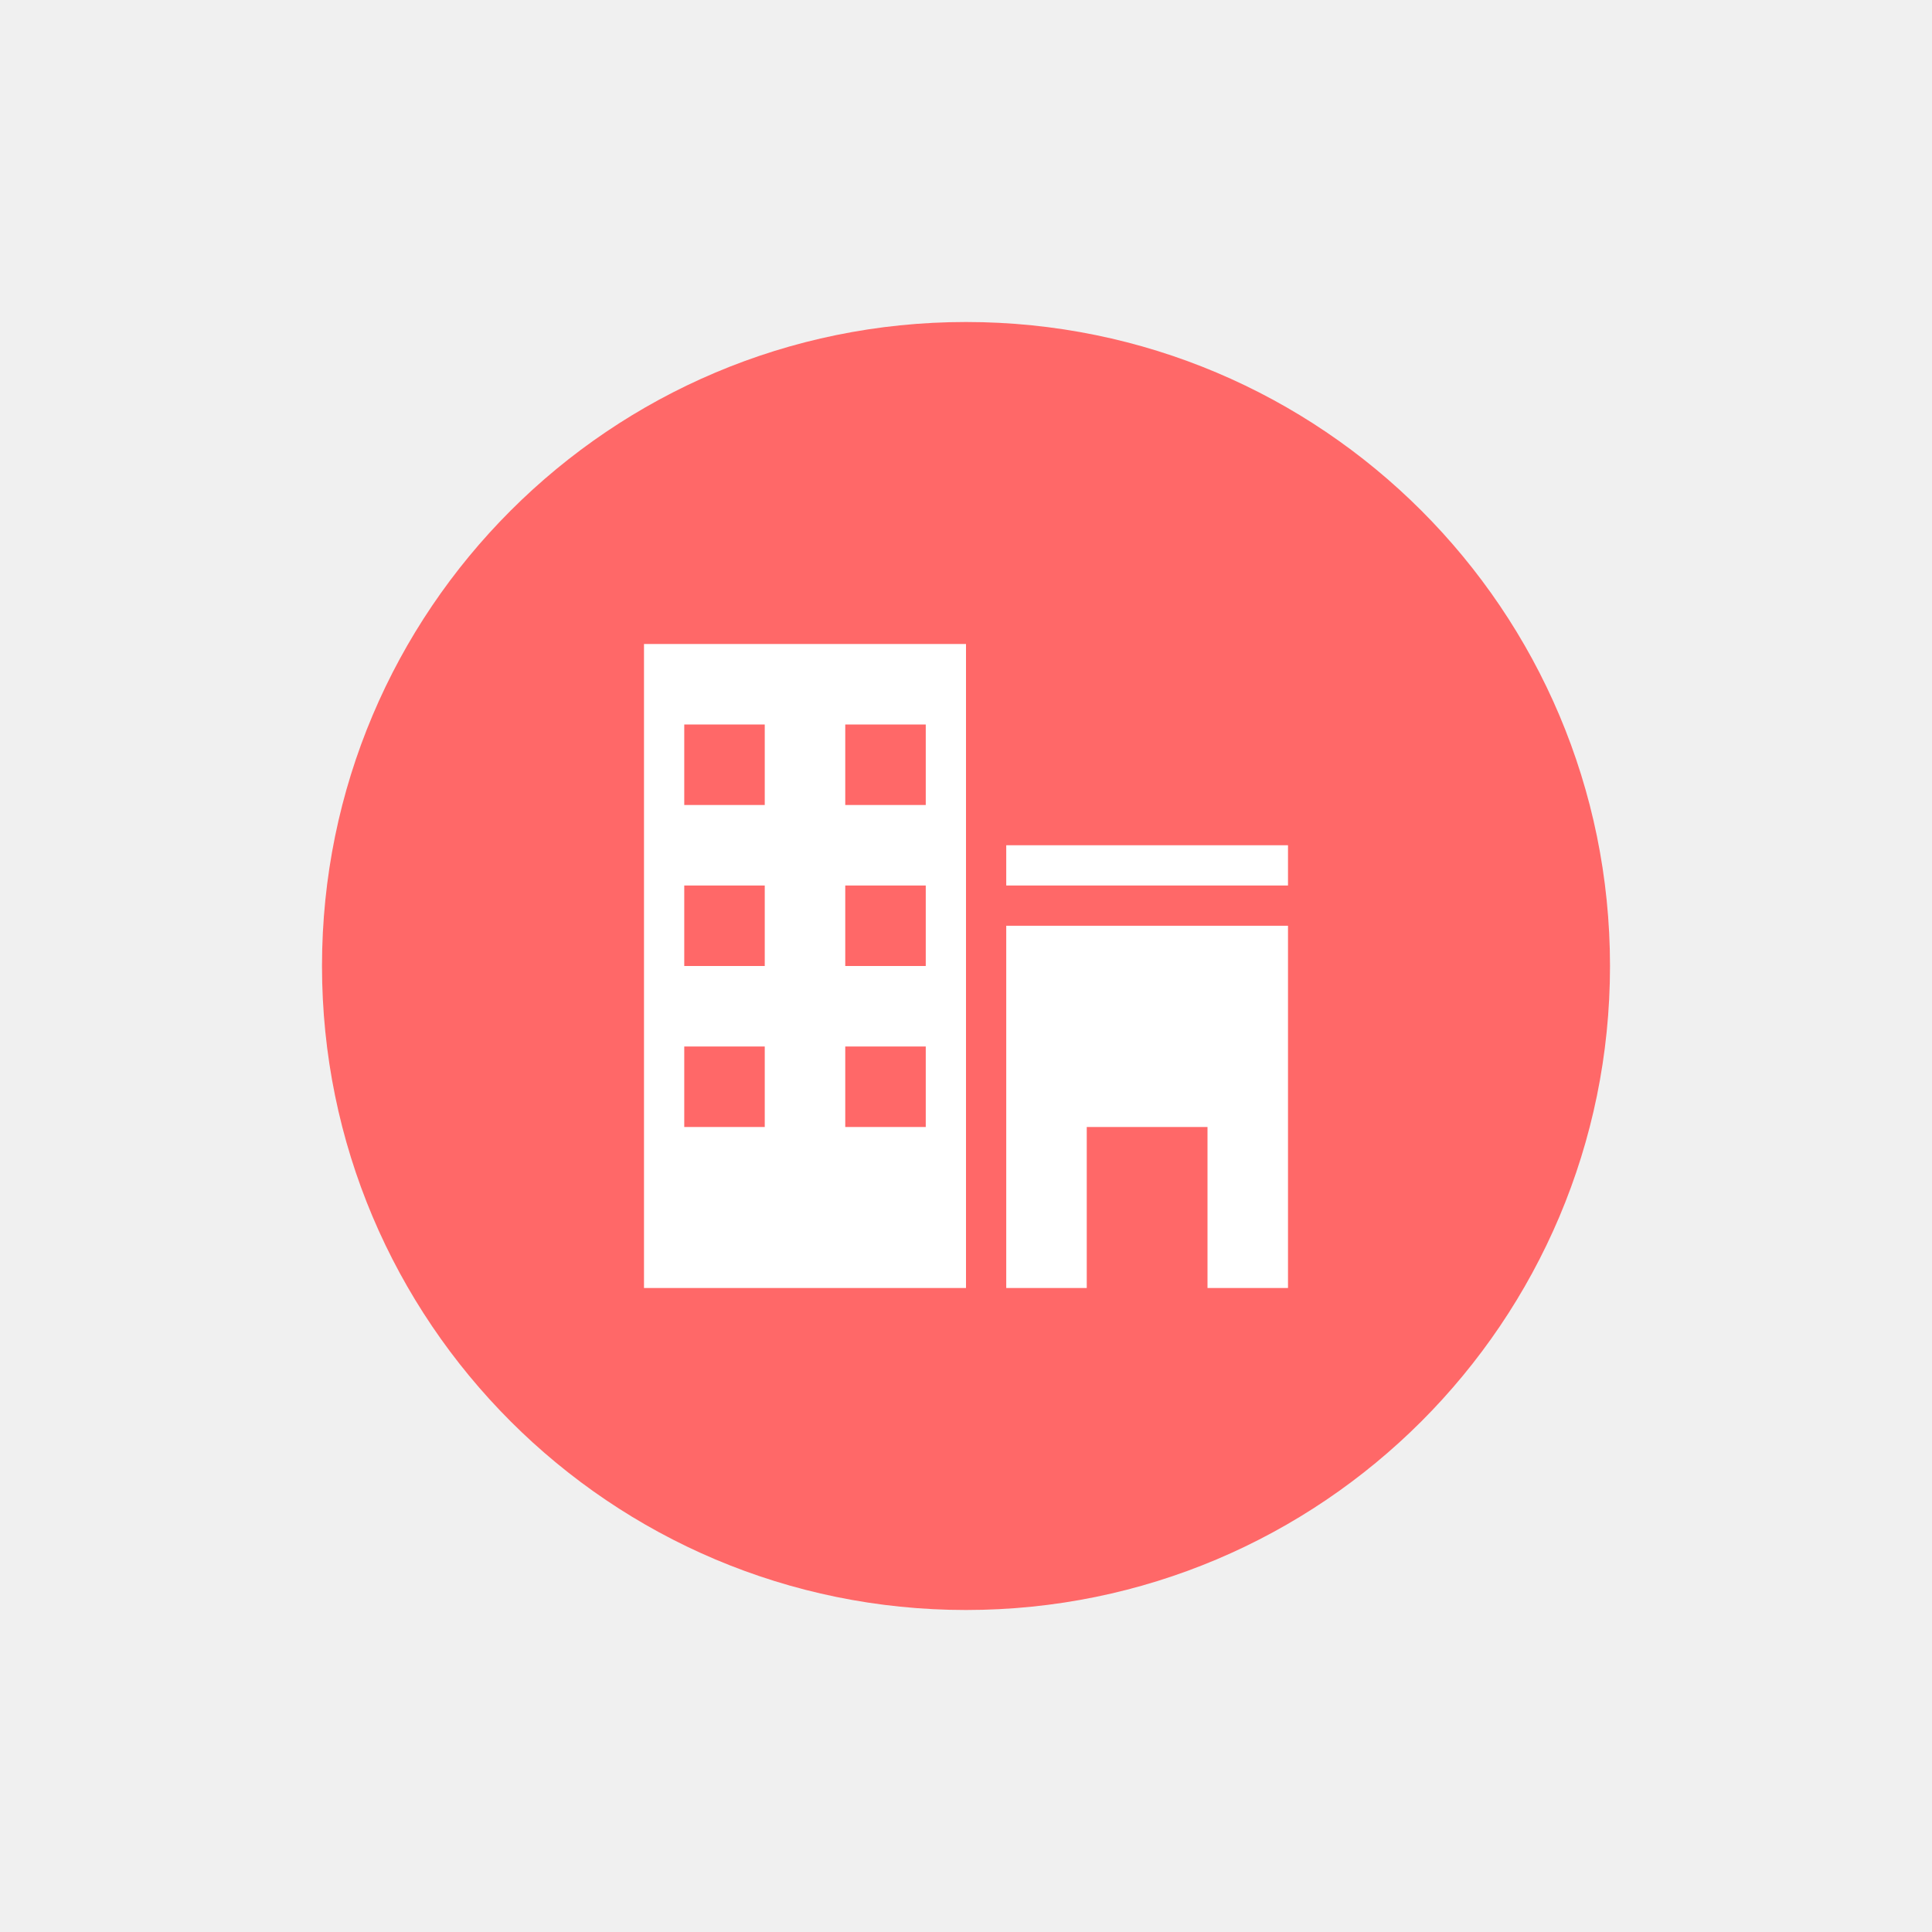
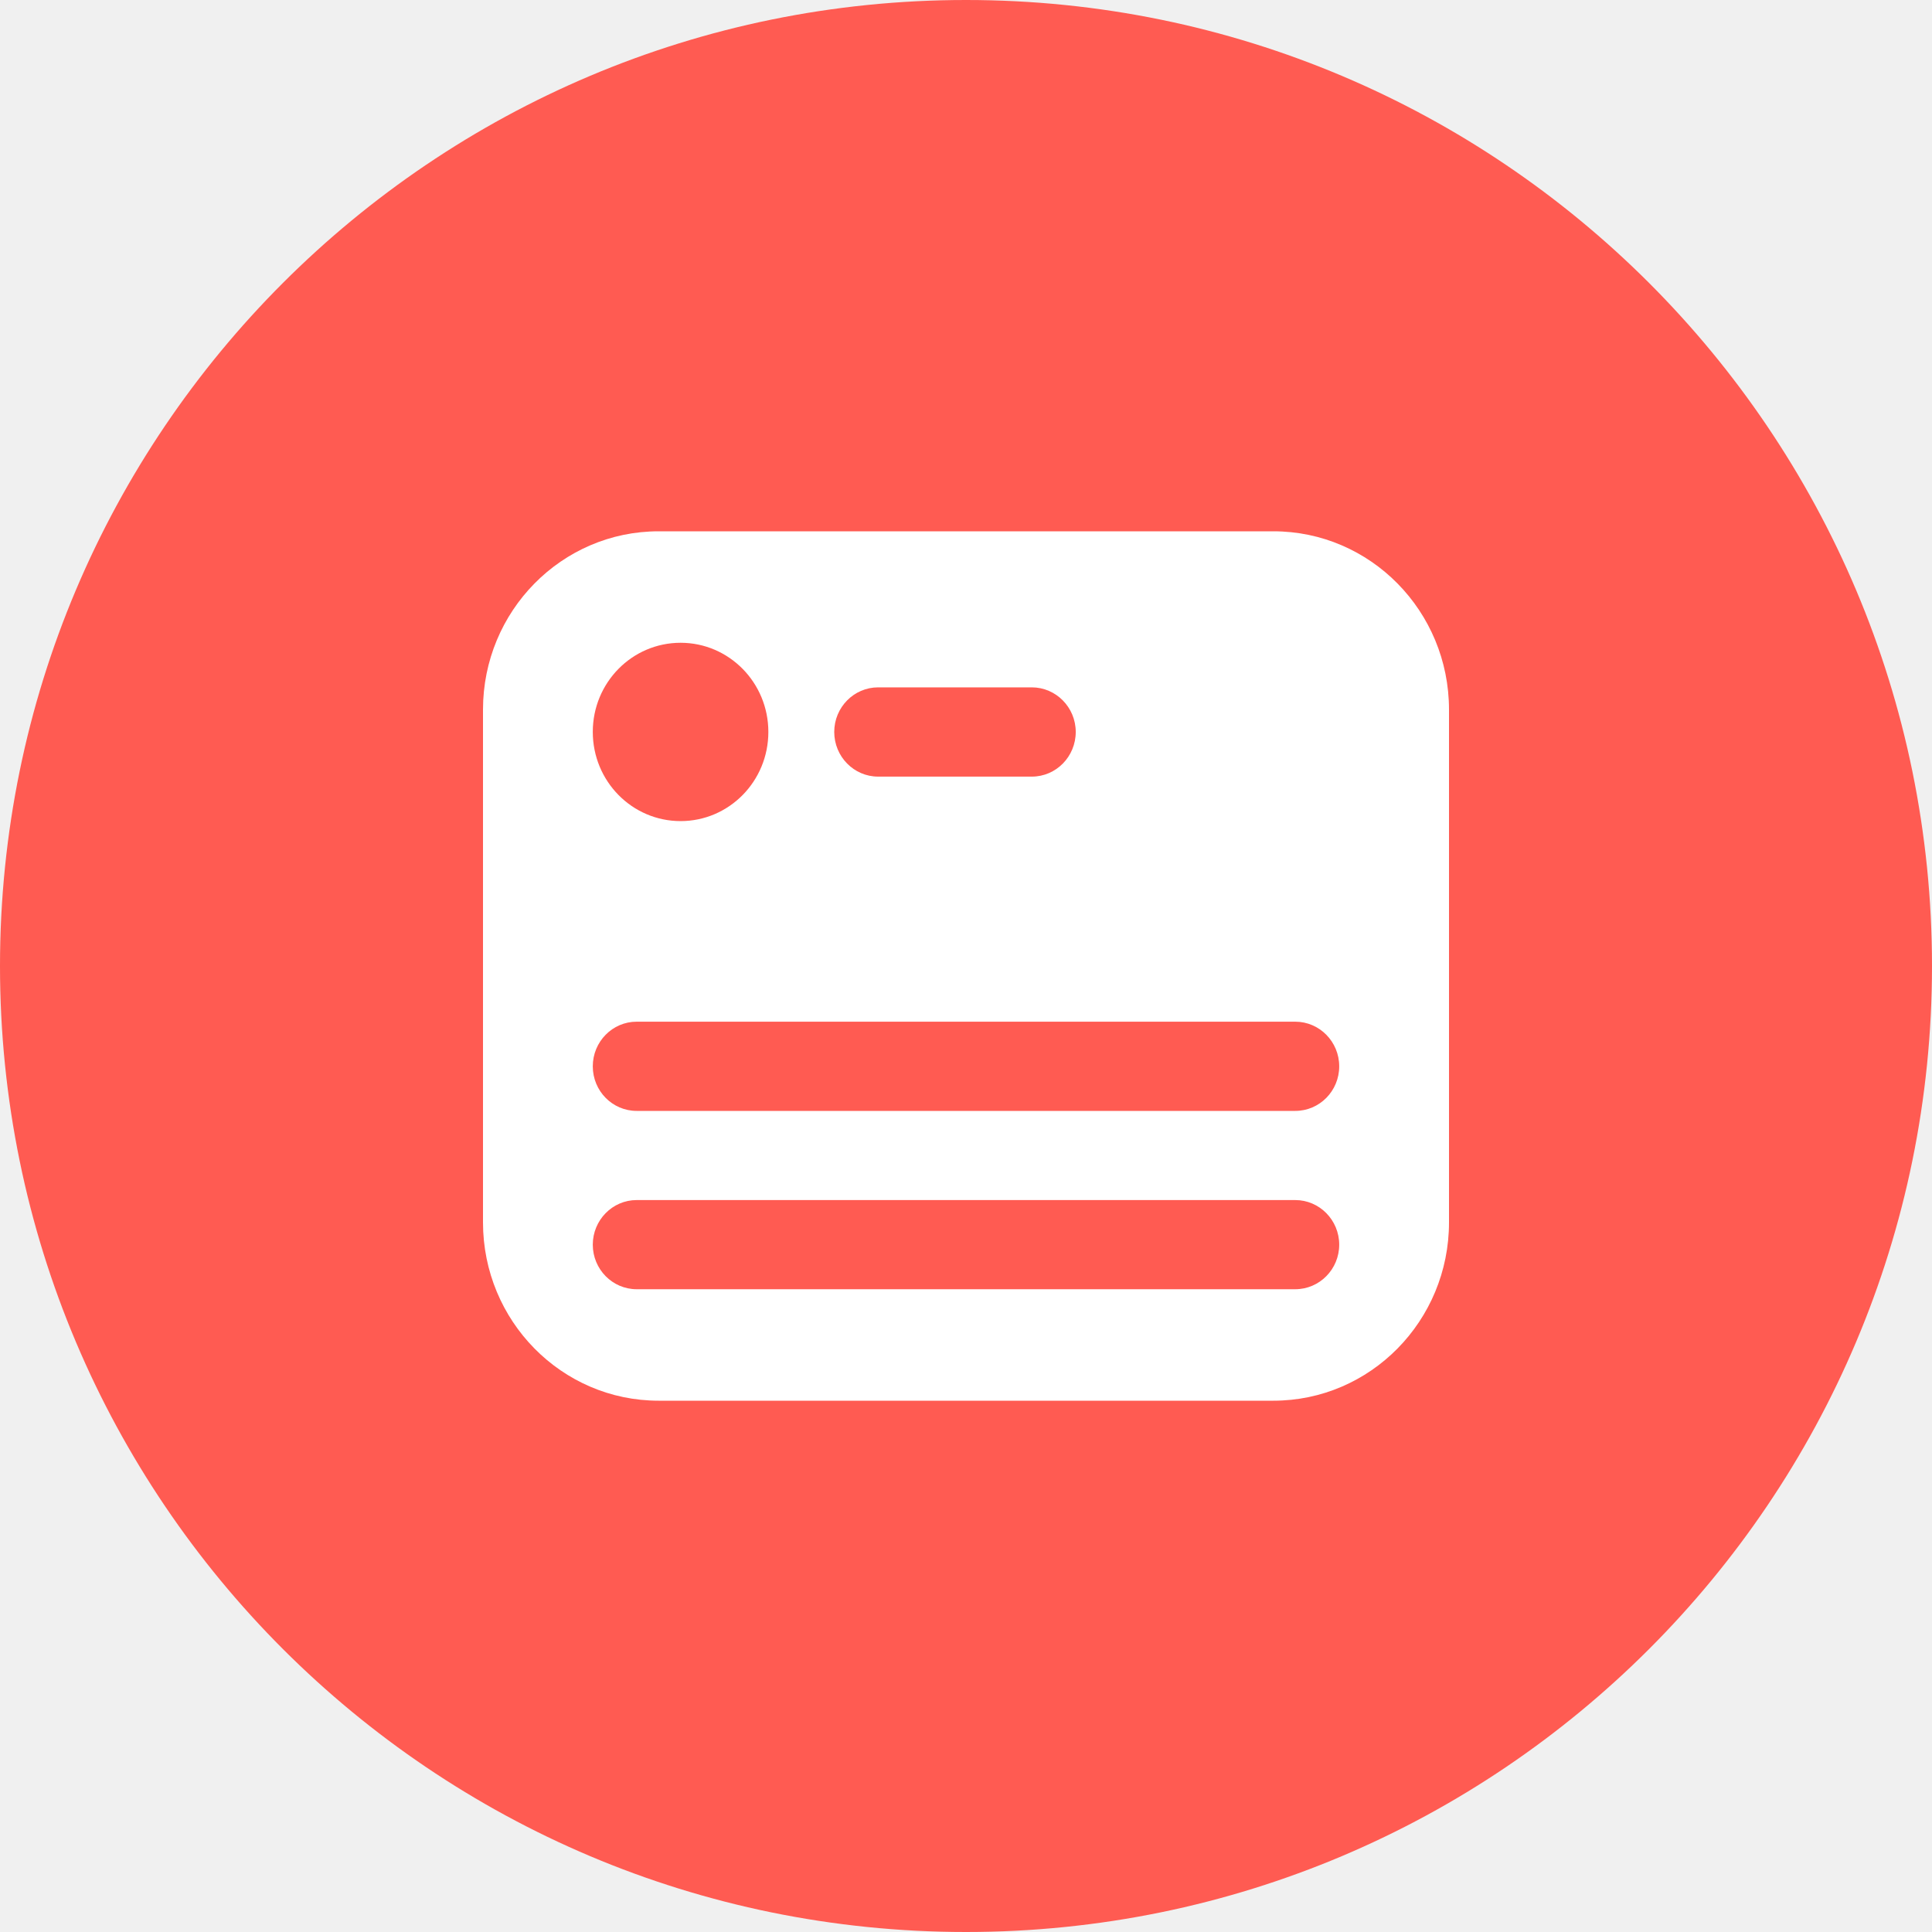
- <svg xmlns="http://www.w3.org/2000/svg" t="1484797443104" class="icon" style="" viewBox="0 0 1024 1024" version="1.1" p-id="3227" width="60" height="60">
-   <defs>
-     <style type="text/css" />
-   </defs>
-   <path d="M512 512m-341.333 0a341.333 341.333 0 1 0 682.667 0 341.333 341.333 0 1 0-682.667 0Z" fill="#FF6868" p-id="3228" />
-   <path d="M341.333 682.667h170.667V341.333H341.333v341.333z m106.667-298.667h42.667V426.667h-42.667v-42.667z m0 85.333h42.667V512h-42.667v-42.667z m0 85.333h42.667V597.333h-42.667v-42.667z m-85.333-170.667h42.667V426.667h-42.667v-42.667z m0 85.333h42.667V512h-42.667v-42.667z m0 85.333h42.667V597.333h-42.667v-42.667z m170.667-106.667H682.667v21.333h-149.333v-21.333z m0 234.667h42.667v-85.333h64v85.333H682.667V490.667h-149.333V682.667z" fill="#FFFFFF" p-id="3229" />
+ <svg xmlns="http://www.w3.org/2000/svg" width="40px" height="40px" viewBox="0 0 40 40" version="1.1">
+   <defs />
+   <g id="Page-1" stroke="none" stroke-width="1" fill="none" fill-rule="evenodd">
+     <g id="最近动态列表_新建" transform="translate(-1216, -36)">
+       <g id="编辑" transform="translate(1170, -1)">
+         <g id="标题" transform="translate(46, 37)">
+           <g id="动态">
+             <circle id="Oval-4" fill="#FF5B52" cx="20" cy="20" r="20" />
+             <path d="M26.364,11 L13.636,11 C11.629,11 10,12.653 10,14.692 L10,25.308 C10,27.348 11.629,29 13.636,29 L26.364,29 C28.371,29 30,27.348 30,25.308 L30,14.692 C30,12.653 28.371,11 26.364,11 M18.181,14.231 L21.362,14.231 C21.864,14.231 22.272,14.646 22.272,15.154 C22.272,15.665 21.865,16.079 21.362,16.079 L18.181,16.079 C17.68,16.079 17.272,15.665 17.272,15.154 C17.272,14.644 17.68,14.231 18.181,14.231 M14.091,13.308 C15.095,13.308 15.908,14.134 15.908,15.154 C15.908,16.175 15.095,17 14.091,17 C13.086,17 12.273,16.174 12.273,15.153 C12.273,14.133 13.086,13.308 14.091,13.308 M26.817,26.692 L13.181,26.692 C12.68,26.692 12.273,26.278 12.273,25.77 C12.273,25.261 12.68,24.846 13.181,24.846 L26.817,24.846 C27.318,24.846 27.727,25.26 27.727,25.77 C27.727,26.278 27.319,26.692 26.817,26.692 M26.817,23 L13.181,23 C12.68,23 12.273,22.588 12.273,22.077 C12.273,21.567 12.68,21.153 13.181,21.153 L26.817,21.153 C27.318,21.153 27.727,21.567 27.727,22.077 C27.727,22.588 27.319,23 26.817,23" id="Page-1" fill="#FFFFFF" />
+           </g>
+         </g>
+       </g>
+     </g>
+   </g>
</svg>
